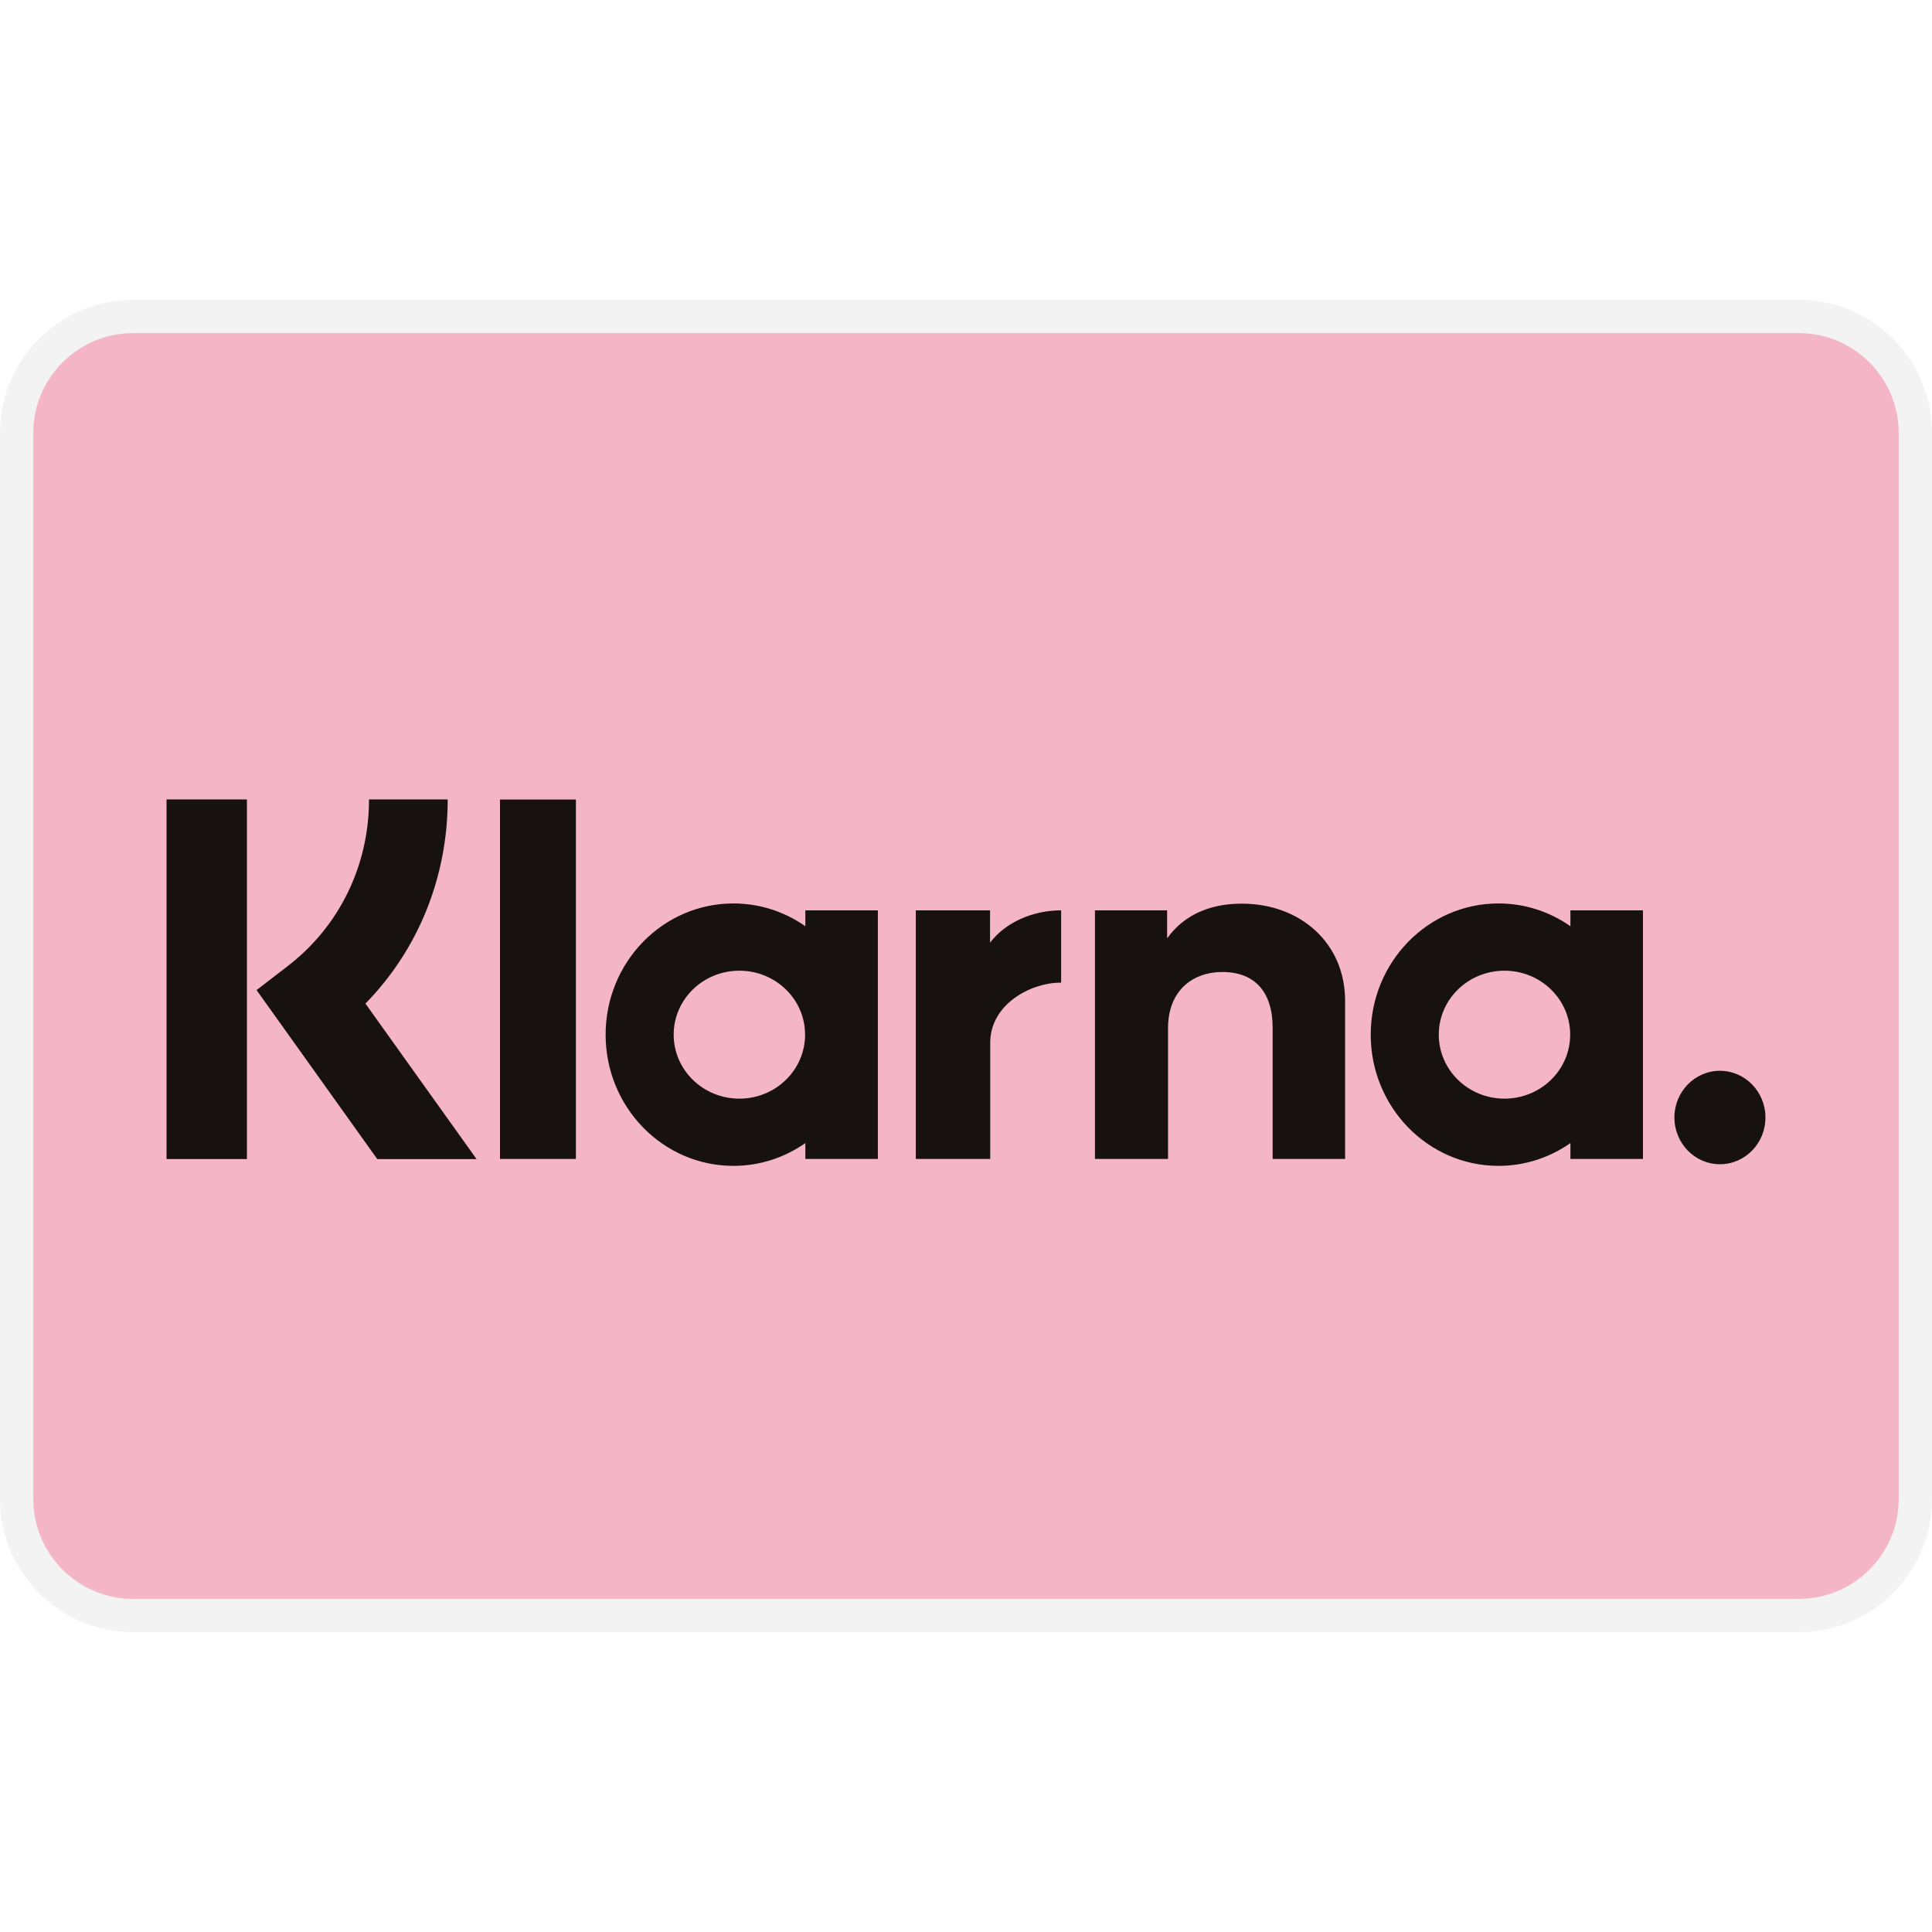
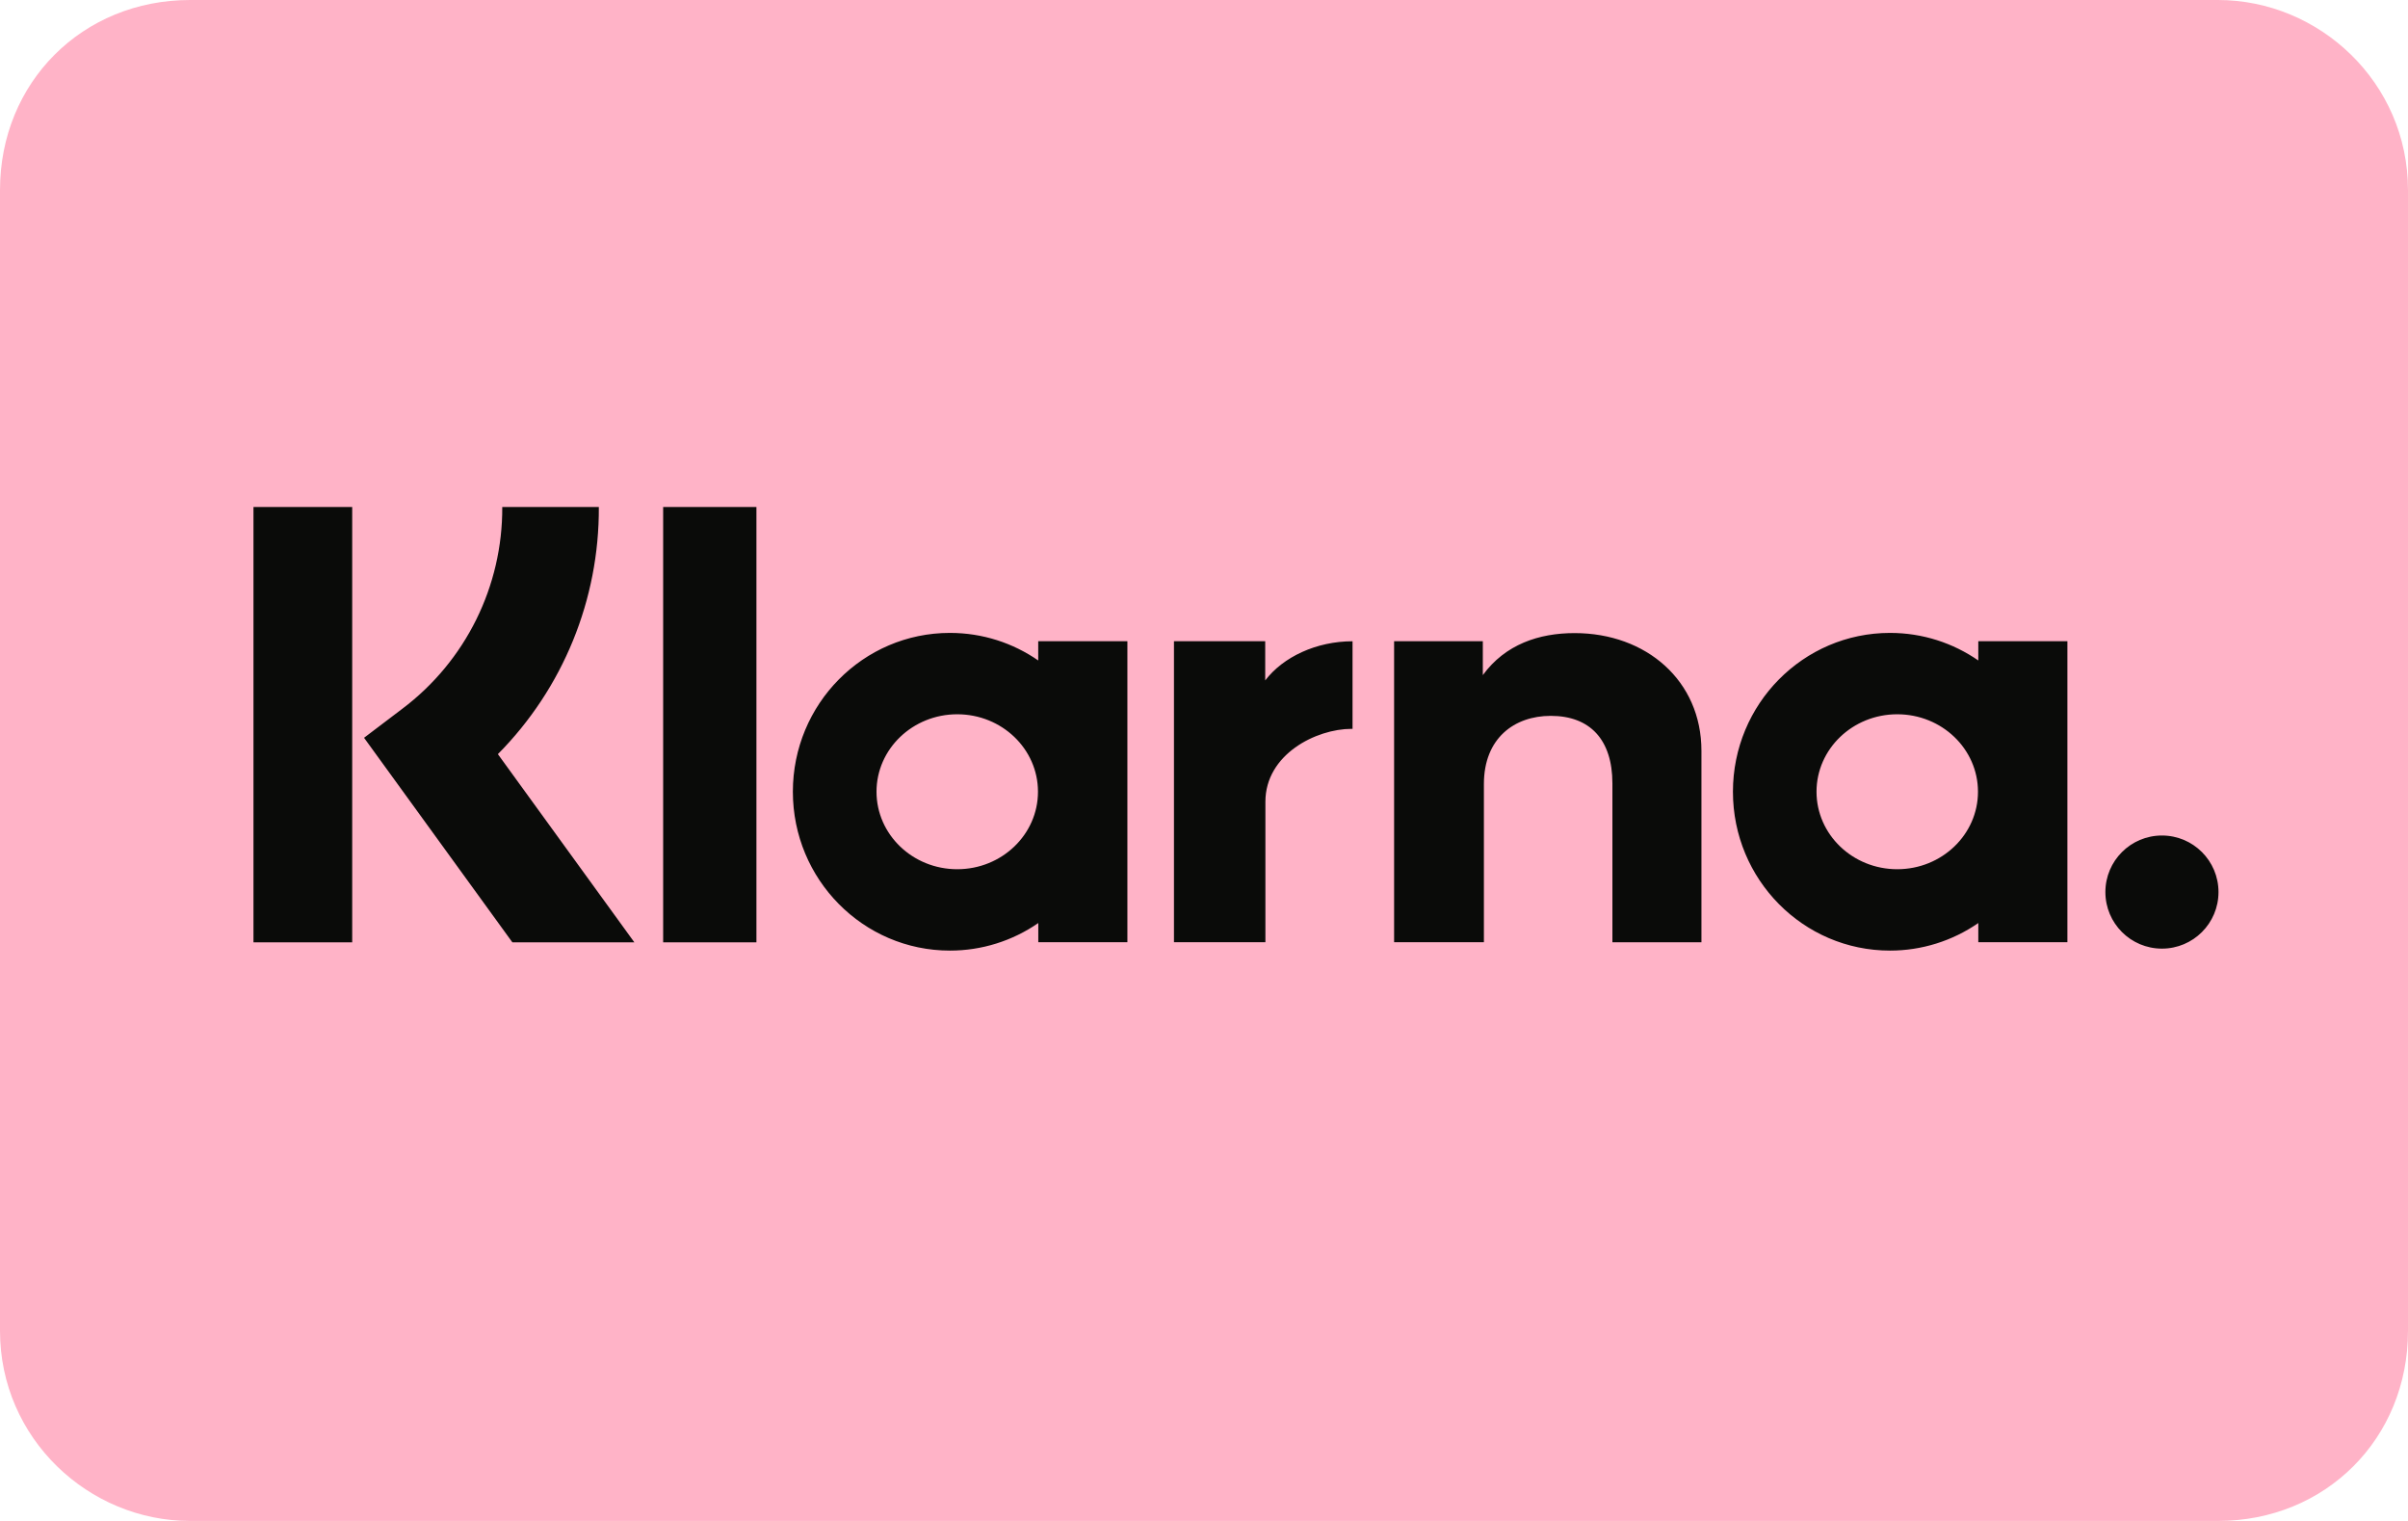
- <svg xmlns="http://www.w3.org/2000/svg" width="800px" height="800px" viewBox="0 -9 58 58" fill="none">
-   <rect x="0.5" y="0.5" width="57" height="39" rx="3.5" fill="#F4B6C7" stroke="#F3F3F3" />
-   <path fill-rule="evenodd" clip-rule="evenodd" d="M7.413 25.796H5V15H7.413V25.796ZM13.44 15H11.078C11.078 16.987 10.188 18.81 8.637 20.003L7.702 20.723L11.326 25.797H14.307L10.971 21.128C12.553 19.512 13.44 17.337 13.44 15ZM17.289 25.793H15.01V15.002H17.289V25.793ZM24.177 18.329V18.806C23.562 18.375 22.819 18.122 22.018 18.122C19.899 18.122 18.181 19.886 18.181 22.061C18.181 24.236 19.899 26 22.018 26C22.819 26 23.562 25.747 24.177 25.316V25.793H26.354V18.329H24.177ZM24.169 22.061C24.169 23.122 23.286 23.982 22.197 23.982C21.107 23.982 20.224 23.122 20.224 22.061C20.224 21 21.107 20.141 22.197 20.141C23.286 20.141 24.169 21 24.169 22.061ZM47.145 18.806V18.329H49.323V25.793H47.145V25.316C46.53 25.747 45.788 26 44.987 26C42.868 26 41.15 24.236 41.15 22.061C41.15 19.886 42.868 18.122 44.987 18.122C45.788 18.122 46.53 18.375 47.145 18.806ZM45.165 23.982C46.255 23.982 47.138 23.122 47.138 22.061C47.138 21 46.255 20.141 45.165 20.141C44.076 20.141 43.193 21 43.193 22.061C43.193 23.122 44.076 23.982 45.165 23.982ZM50.267 24.548C50.267 23.774 50.879 23.146 51.634 23.146C52.388 23.146 53 23.774 53 24.548C53 25.323 52.388 25.951 51.634 25.951C50.879 25.951 50.267 25.323 50.267 24.548ZM37.281 18.128C36.412 18.128 35.589 18.405 35.038 19.17V18.329H32.871V25.793H35.065V21.871C35.065 20.735 35.806 20.18 36.699 20.18C37.656 20.18 38.206 20.766 38.206 21.855V25.793H40.381V21.046C40.381 19.309 39.035 18.128 37.281 18.128ZM29.722 18.329V19.301C30.158 18.718 30.971 18.329 31.856 18.329V20.501L31.849 20.501L31.843 20.501L31.838 20.5L31.83 20.5C30.968 20.5 29.727 21.132 29.727 22.308V25.793H27.493V18.329H29.722Z" fill="#17120F" />
+ <svg xmlns="http://www.w3.org/2000/svg" viewBox="0 0 38 24" role="img" aria-labelledby="pi-klarna">
+   <g fill="none" fill-rule="evenodd">
+     <path fill="#FFB3C7" d="M35 0H3C1.3 0 0 1.3 0 3v18c0 1.7 1.4 3 3 3h32c1.7 0 3-1.3 3-3V3c0-1.7-1.4-3-3-3z" />
+     <path fill="#FFB3C7" d="M35 1c1.1 0 2 .9 2 2v18c0 1.1-.9 2-2 2H3c-1.1 0-2-.9-2-2V3c0-1.1.9-2 2-2h32" />
+     <path fill="#0A0B09" fill-rule="nonzero" d="M34.117 13.184a.892.892 0 100 1.785.892.892 0 000-1.785zm-2.903-.69c0-.676-.57-1.223-1.274-1.223-.704 0-1.274.547-1.274 1.222 0 .675.57 1.223 1.274 1.223.704 0 1.274-.548 1.274-1.223zm.005-2.376h1.406v4.75h-1.406v-.303a2.446 2.446 0 01-1.394.435c-1.369 0-2.478-1.122-2.478-2.507 0-1.384 1.11-2.506 2.478-2.506.517 0 .996.16 1.394.435v-.304zm-11.253.619v-.619h-1.44v4.75h1.443v-2.217c0-.749.802-1.15 1.359-1.15h.016v-1.382c-.57 0-1.096.247-1.378.618zm-3.586 1.756c0-.675-.57-1.222-1.274-1.222-.703 0-1.274.547-1.274 1.222 0 .675.57 1.223 1.274 1.223.704 0 1.274-.548 1.274-1.223zm.005-2.375h1.406v4.75h-1.406v-.303A2.446 2.446 0 0114.99 15c-1.368 0-2.478-1.122-2.478-2.507 0-1.384 1.11-2.506 2.478-2.506.517 0 .997.16 1.394.435v-.304zm8.463-.128c-.561 0-1.093.177-1.448.663v-.535H22v4.75h1.417v-2.496c0-.722.479-1.076 1.055-1.076.618 0 .973.374.973 1.066v2.507h1.405v-3.021c0-1.106-.87-1.858-2.002-1.858zM10.465 14.87h1.472V8h-1.472v6.868zM4 14.87h1.558V8H4v6.87zM9.45 8a5.497 5.497 0 01-1.593 3.9l2.154 2.97H8.086l-2.341-3.228.604-.458A3.96 3.96 0 007.926 8H9.45z" />
+   </g>
</svg>
